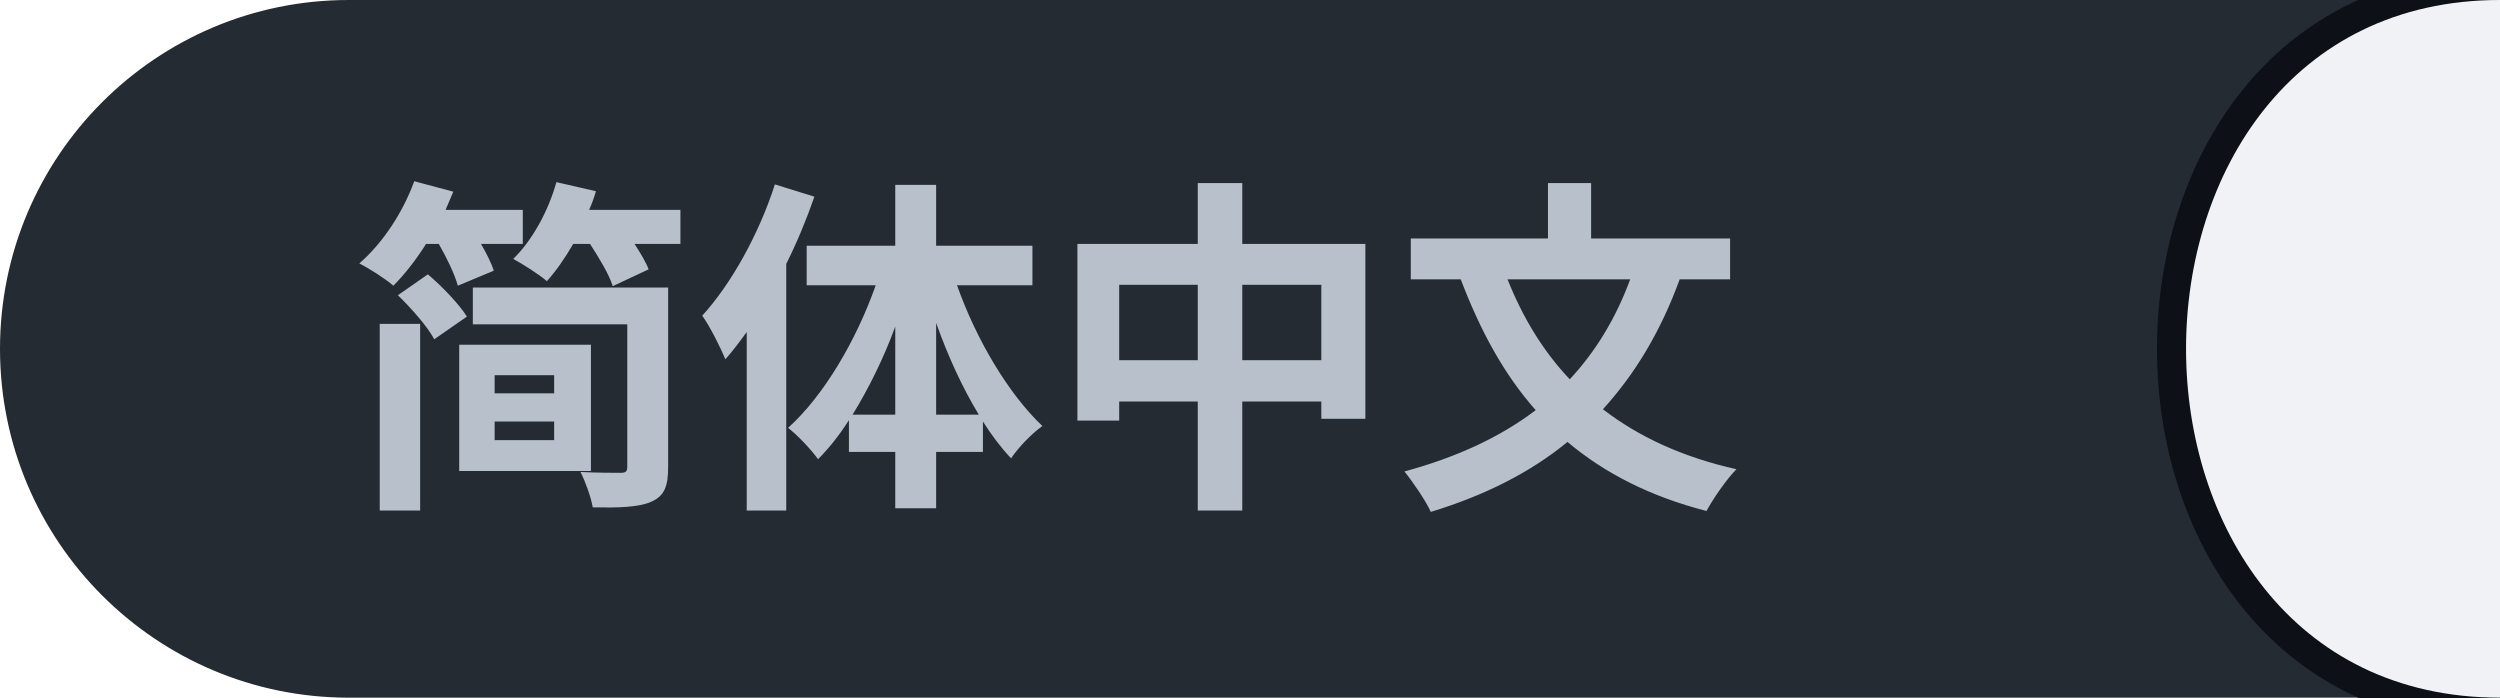
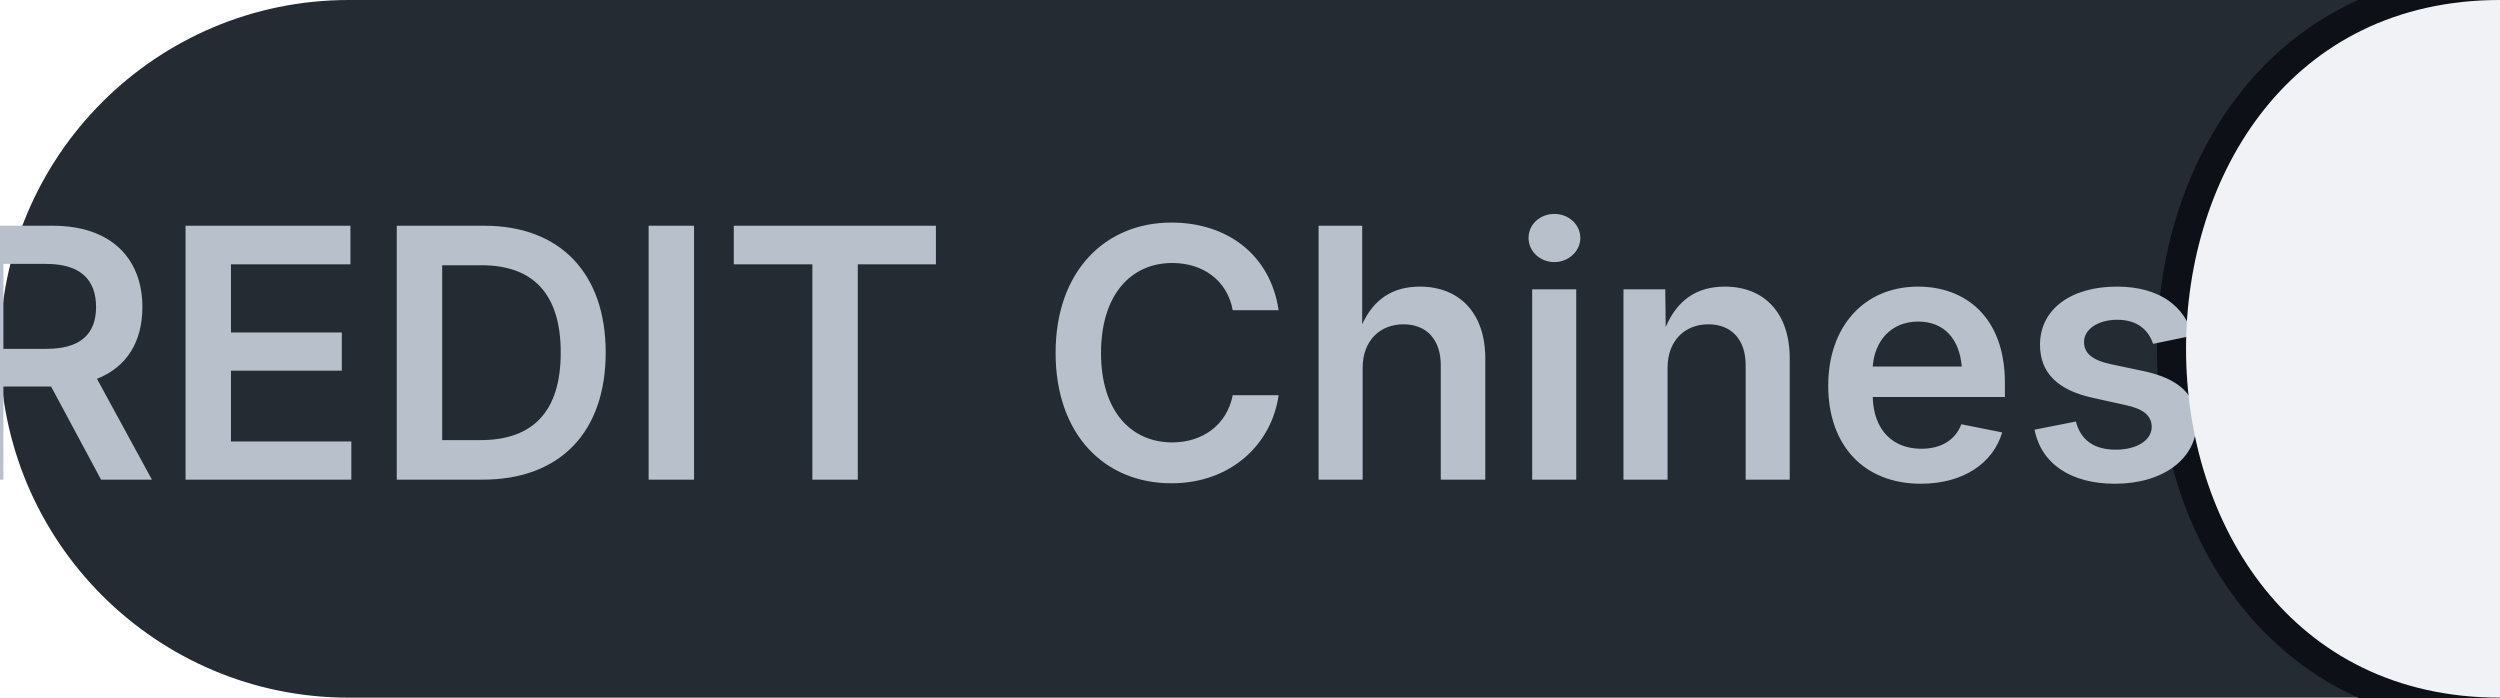
- <svg xmlns="http://www.w3.org/2000/svg" width="86" height="24" viewBox="0 0 86 24" role="img" aria-label="简体中文">
+ <svg xmlns="http://www.w3.org/2000/svg" width="86" height="24" viewBox="0 0 86 24" role="img" aria-label="CREDIT Chinese">
  <path d="M12 0H86C71.6 0 71.6 24 86 24H12A12 12 0 0 1 0 12A12 12 0 0 1 12 0Z" fill="#252B32" />
  <path d="M86 0C71.6 0 71.6 24 86 24" fill="none" stroke="#0D1117" stroke-width="2" />
-   <text x="36" y="16.5" text-anchor="middle" fill="#B7C0CB" font-family="-apple-system,BlinkMacSystemFont,'Segoe UI','PingFang SC',sans-serif" font-size="12" font-weight="600">简体中文</text>
+   <text x="36" y="16.5" text-anchor="middle" fill="#B7C0CB" font-family="-apple-system,BlinkMacSystemFont,'Segoe UI','PingFang SC',sans-serif" font-size="12" font-weight="600">CREDIT Chinese</text>
  <path d="M86 0H168C153.6 0 153.6 24 168 24H86C71.6 24 71.6 0 86 0Z" fill="#F0F2F5" />
  <path d="M168 0C153.6 0 153.6 24 168 24" fill="none" stroke="#0D1117" stroke-width="2" />
  <text x="120" y="16.5" text-anchor="middle" fill="#24292F" font-family="-apple-system,BlinkMacSystemFont,'Segoe UI','PingFang SC',sans-serif" font-size="12" font-weight="600">English</text>
  <path d="M168 0H266C251.6 0 251.6 24 266 24H168C153.6 24 153.6 0 168 0Z" fill="#252B32" />
  <path d="M266 0C251.6 0 251.6 24 266 24" fill="none" stroke="#0D1117" stroke-width="2" />
  <text x="210" y="16.5" text-anchor="middle" fill="#B7C0CB" font-family="-apple-system,BlinkMacSystemFont,'Segoe UI','PingFang SC',sans-serif" font-size="12" font-weight="600">Português</text>
  <path d="M266 0H338C323.6 0 323.6 24 338 24H266C251.6 24 251.6 0 266 0Z" fill="#252B32" />
  <path d="M338 0C323.6 0 323.6 24 338 24" fill="none" stroke="#0D1117" stroke-width="2" />
-   <text x="295" y="16.5" text-anchor="middle" fill="#B7C0CB" font-family="-apple-system,BlinkMacSystemFont,'Segoe UI','PingFang SC',sans-serif" font-size="12" font-weight="600">日本語</text>
+   <text x="295" y="16.5" text-anchor="middle" fill="#B7C0CB" font-family="-apple-system,BlinkMacSystemFont,'Segoe UI','PingFang SC',sans-serif" font-size="12" font-weight="600">Japanese</text>
  <path d="M338 0H398A12 12 0 0 1 410 12A12 12 0 0 1 398 24H338C323.6 24 323.6 0 338 0Z" fill="#252B32" />
  <text x="372" y="16.5" text-anchor="middle" fill="#B7C0CB" font-family="-apple-system,BlinkMacSystemFont,'Segoe UI','PingFang SC',sans-serif" font-size="12" font-weight="600">한국어</text>
</svg>
